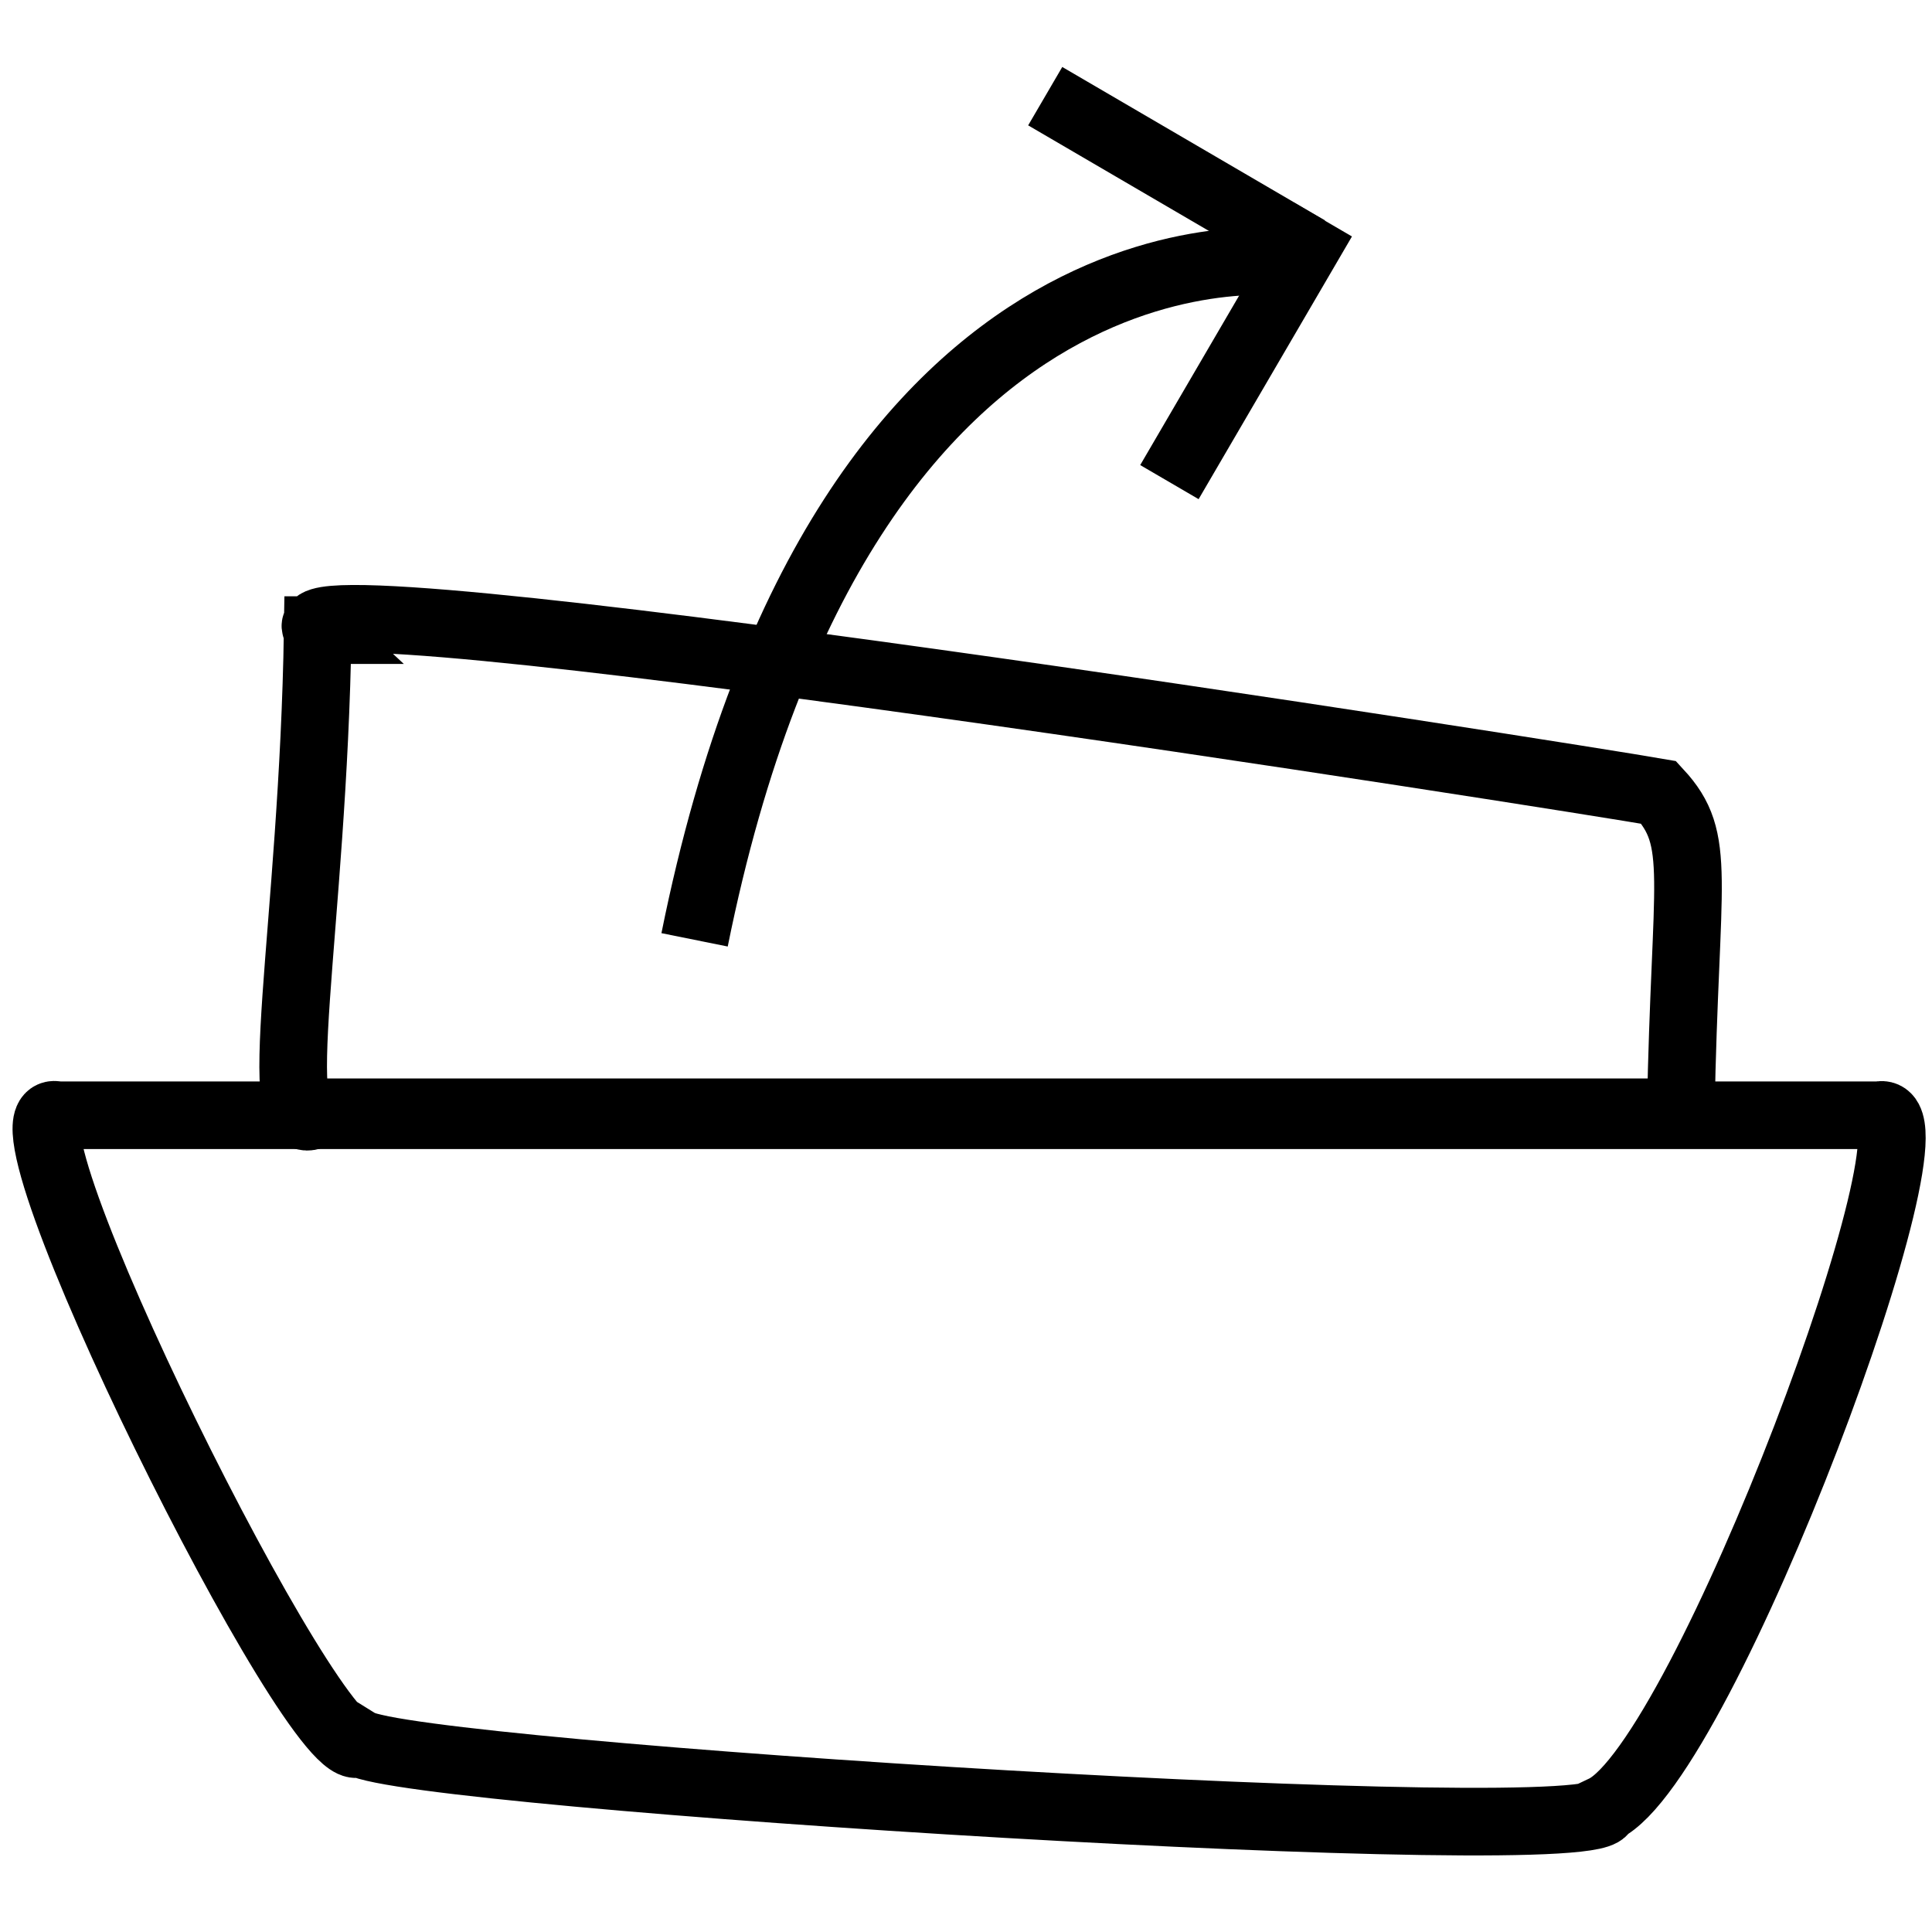
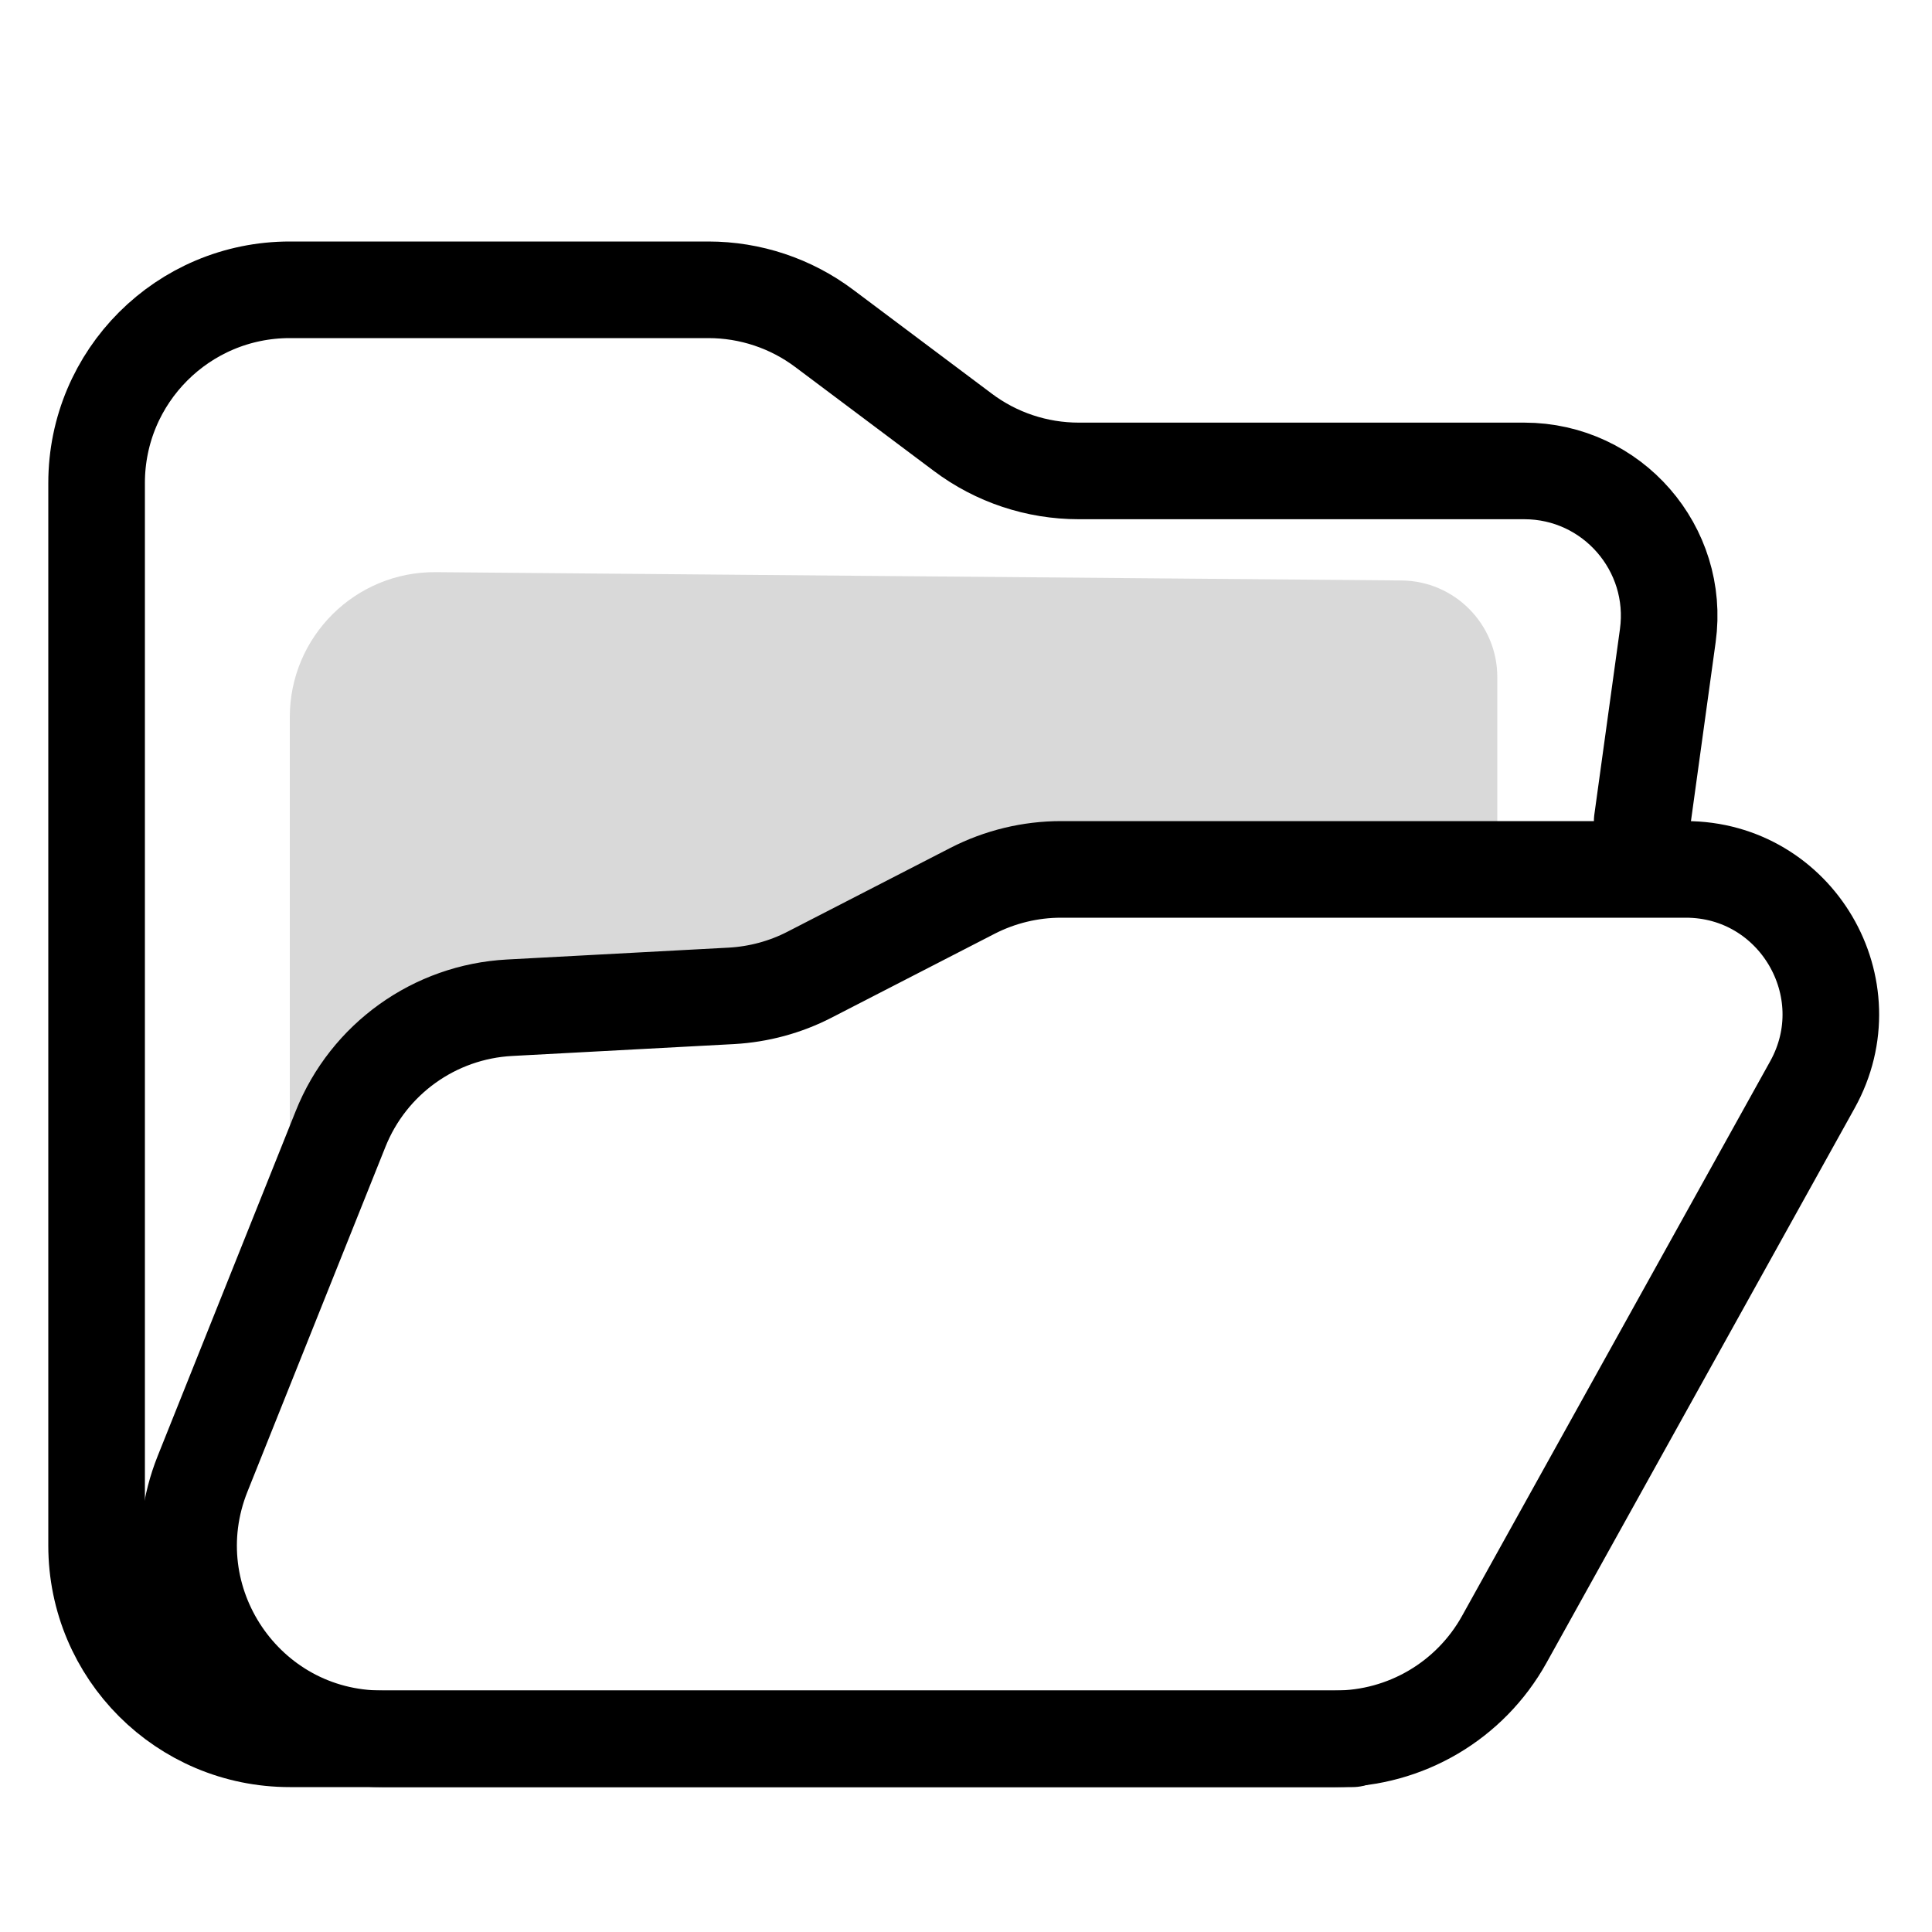
- <svg xmlns="http://www.w3.org/2000/svg" width="20" height="20">
-   <g>
-     <rect fill="none" id="canvas_background" height="22" width="22" y="-1" x="-1" />
-     <g display="none" id="canvasGrid">
-       <rect fill="url(#gridpattern)" stroke-width="0" y="0" x="0" height="100%" width="100%" id="svg_4" />
-     </g>
-   </g>
-   <g>
-     <g id="svg_1">
-       <g id="svg_14">
-         <path fill="none" fill-opacity="null" stroke-width="0.7" stroke-linejoin="null" stroke-linecap="null" stroke-opacity="null" d="m3.29,6.523c-0.685,-0.637 12.968,1.521 13.881,1.68c0.457,0.496 0.274,0.851 0.228,3.311c-5.023,0 -9.087,0 -14.11,0c-0.548,0.407 -0.046,-1.916 0,-4.991z" id="svg_11" stroke="#000" />
-         <g id="svg_12">
-           <path fill="none" stroke-width="0.7" stroke-opacity="null" fill-opacity="null" d="m0.612,18.853c-0.739,0.18 1.809,-6.688 2.851,-7.183c-0.135,-0.438 12.333,0.348 12.882,0.685c0.402,-0.348 3.91,6.711 3.125,6.498c-6.286,0 -12.572,0 -18.858,0z" id="svg_10" transform="rotate(-180 10.03202,15.199) " stroke="#000" />
-         </g>
-       </g>
-       <path fill="none" stroke-width="0.7" stroke-opacity="null" fill-opacity="null" d="m5.079,6.735c6.599,-4.384 9.358,-0.548 9.34,-0.571" id="svg_15" transform="rotate(-45 9.748916,5.683496) " stroke="#000" />
-       <g id="svg_18" transform="rotate(-14.71426 12.53962,2.710341) ">
-         <line fill="none" stroke="#000" stroke-width="0.7" stroke-opacity="null" fill-opacity="null" x1="13.539" y1="2.842" x2="11.312" y2="0.615" id="svg_16" stroke-linejoin="null" stroke-linecap="null" />
-         <line fill="none" stroke="#000" stroke-width="0.7" stroke-opacity="null" fill-opacity="null" x1="13.767" y1="4.805" x2="11.54" y2="2.579" id="svg_17" stroke-linejoin="null" stroke-linecap="null" transform="rotate(-90 12.65377,3.692079) " />
-       </g>
-     </g>
-   </g>
+ <svg xmlns="http://www.w3.org/2000/svg" width="20" height="20" viewBox="0 0 20 20" fill="none">
+   <path d="M15.572 16.971L18.762 11.229C19.317 10.229 18.595 9 17.451 9H10.984C10.666 9 10.352 9.076 10.069 9.221L8.38 10.09C8.13 10.219 7.854 10.293 7.573 10.309L5.276 10.432C4.498 10.473 3.815 10.963 3.526 11.686L2.097 15.257C1.572 16.571 2.539 18 3.954 18H13.823C14.55 18 15.219 17.606 15.572 16.971Z" stroke="black" stroke-linecap="round" stroke-linejoin="round" />
+   <path d="M14 18H3C1.895 18 1 17.105 1 16V11.438V8.156V5C1 3.895 1.895 3 3 3H7.333C7.766 3 8.187 3.14 8.533 3.4L9.967 4.475C10.313 4.735 10.734 4.875 11.167 4.875H15.779C16.689 4.875 17.389 5.679 17.265 6.58L17 8.5" stroke="black" stroke-linecap="round" stroke-linejoin="round" />
+   <path d="M3 7.423C3 6.589 3.68 5.915 4.513 5.923L14.509 6.009C15.057 6.014 15.5 6.46 15.5 7.009V9H11.354C11.121 9 10.892 9.054 10.683 9.158L9.095 9.952C9.032 9.984 8.966 10.011 8.899 10.034L7.643 10.452C7.548 10.484 7.45 10.506 7.35 10.518L5.316 10.765C5.108 10.79 4.907 10.859 4.727 10.967L3 12V7.423Z" fill="black" fill-opacity="0.15" />
</svg>
